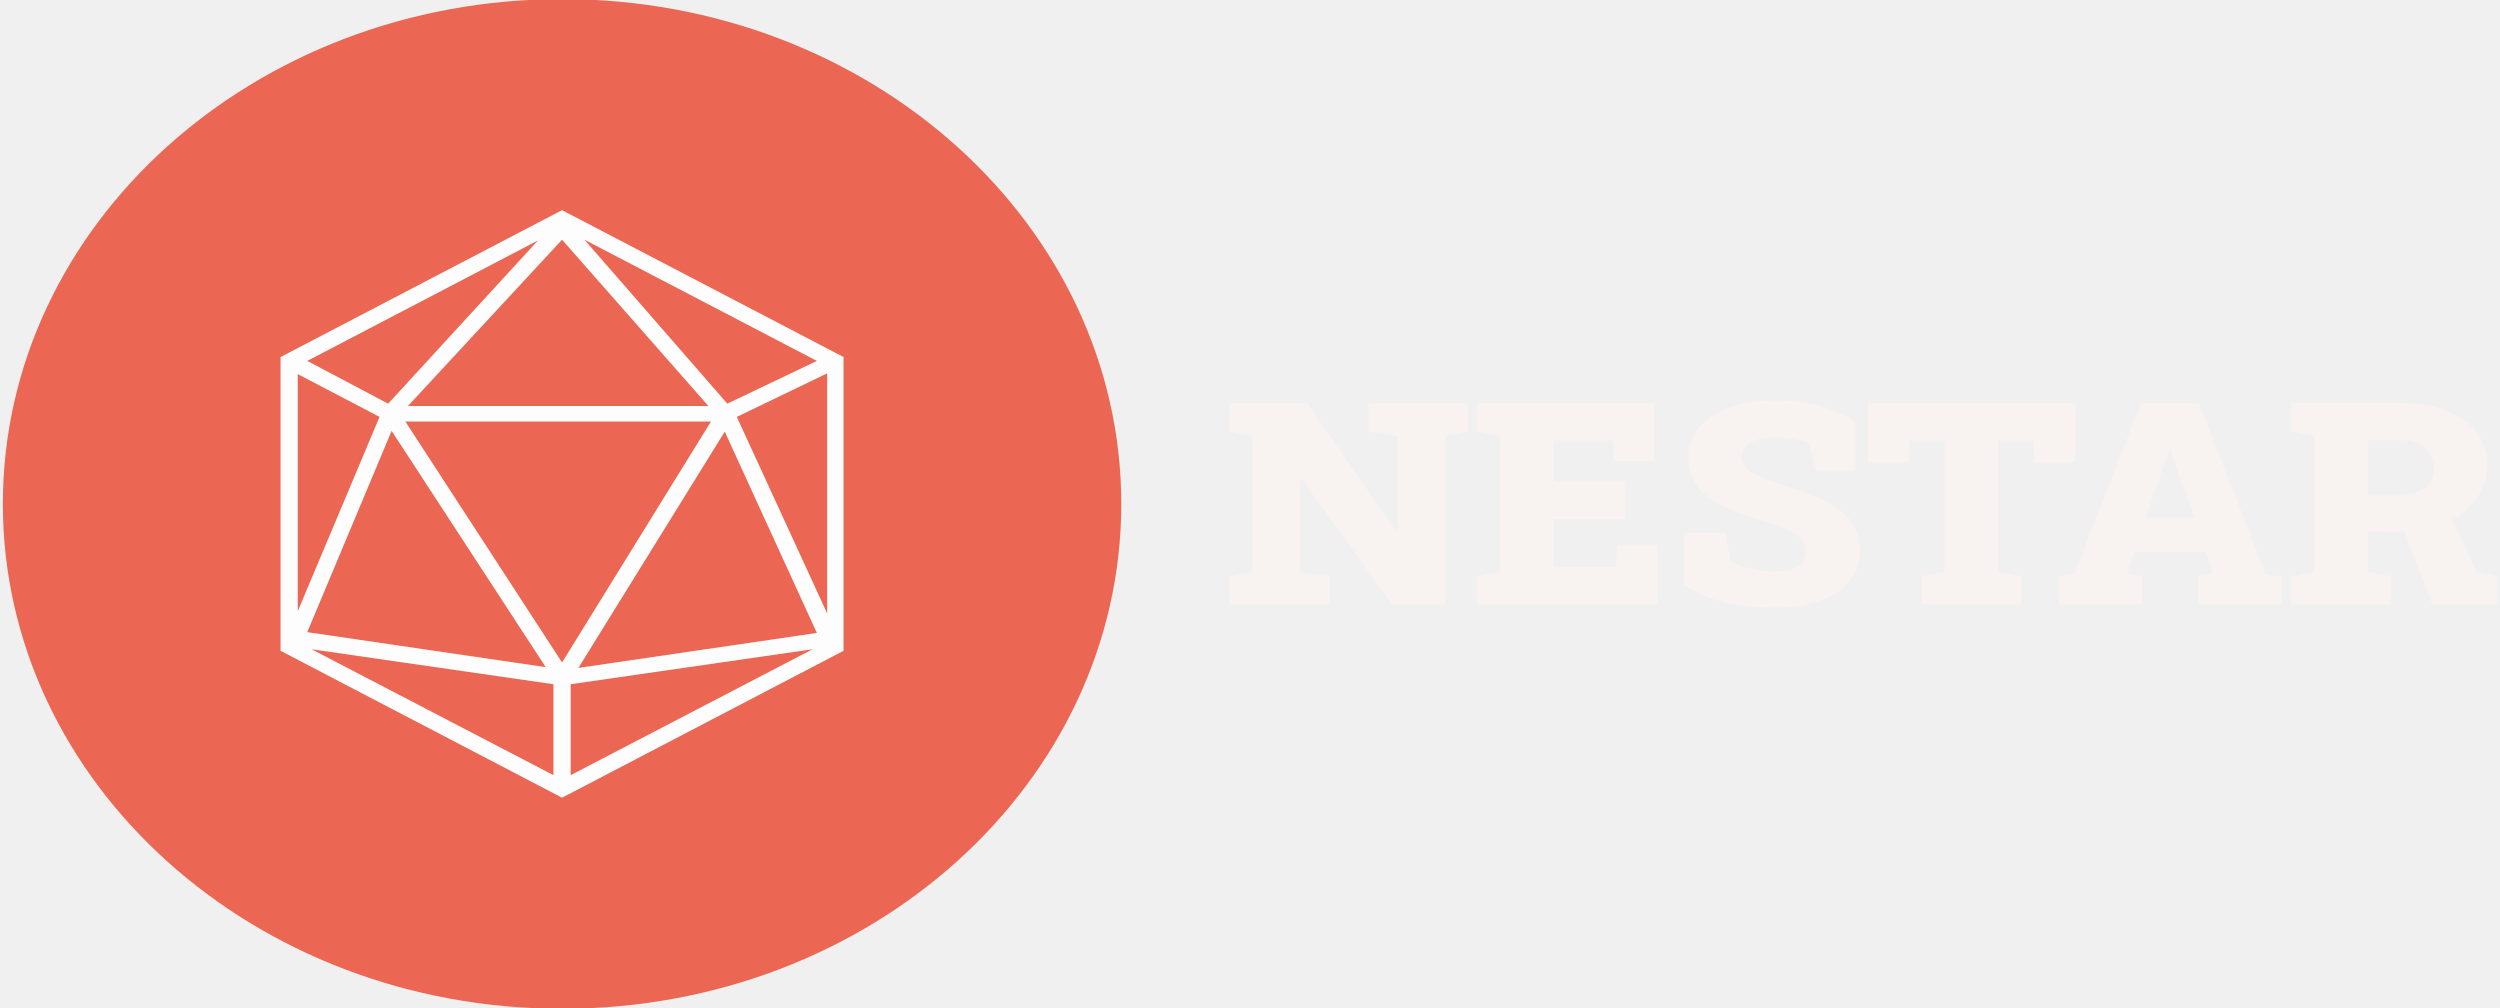
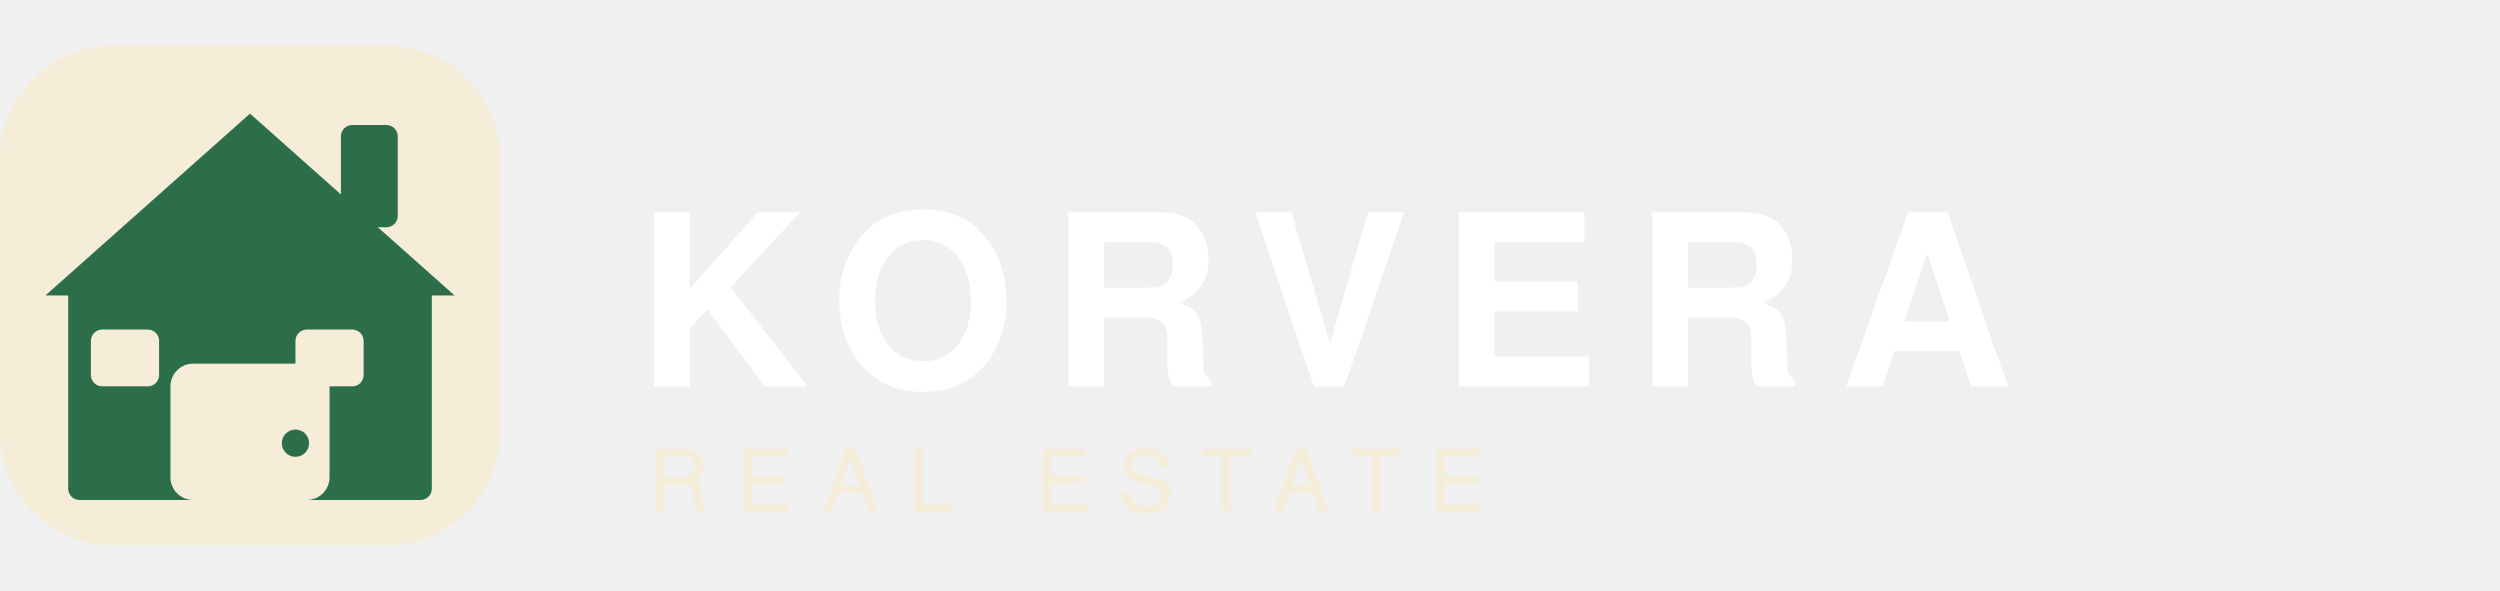
- <svg xmlns="http://www.w3.org/2000/svg" width="129" height="52" viewBox="0 0 129 52" fill="none">
-   <g clipPath="url(#clip0_6733_27842)">
-     <g clipPath="url(#clip1_6733_27842)">
-       <g clipPath="url(#clip2_6733_27842)">
-         <g clipPath="url(#clip3_6733_27842)">
-           <g clipPath="url(#clip4_6733_27842)">
-             <path d="M68.607 31.195H63.445V29.733L64.631 29.502V22.5L63.445 22.272V20.801H64.631H67.454L72.073 27.456H72.118V22.5L70.609 22.272V20.801H74.579H75.771V22.272L74.579 22.5V31.195H71.843L67.137 24.684H67.092V29.502L68.607 29.733V31.195ZM85.512 31.195H76.192V29.733L77.383 29.502V22.5L76.192 22.272V20.801H85.386V23.801H83.29L83.226 22.728H80.159V24.862H83.835V26.783H80.159V29.259H83.378L83.439 28.14H85.512V31.195ZM91.574 31.344C90.637 31.344 89.805 31.263 89.078 31.101C88.35 30.94 87.624 30.636 86.901 30.189V27.491H89.045L89.281 28.876C89.45 29.046 89.748 29.189 90.175 29.306C90.603 29.423 91.069 29.482 91.574 29.482C91.928 29.482 92.224 29.443 92.462 29.365C92.699 29.285 92.878 29.169 92.999 29.017C93.12 28.865 93.181 28.681 93.181 28.467C93.181 28.262 93.123 28.079 93.009 27.918C92.897 27.756 92.711 27.603 92.452 27.459C92.195 27.312 91.847 27.163 91.409 27.011C90.423 26.727 89.613 26.436 88.98 26.14C88.348 25.846 87.878 25.497 87.572 25.093C87.263 24.688 87.109 24.185 87.109 23.585C87.109 23.01 87.29 22.507 87.653 22.076C88.017 21.645 88.518 21.306 89.155 21.059C89.794 20.811 90.524 20.68 91.344 20.667C92.284 20.647 93.114 20.732 93.835 20.921C94.558 21.108 95.196 21.392 95.749 21.772V24.277H93.695L93.368 22.886C93.189 22.806 92.934 22.733 92.604 22.667C92.272 22.598 91.918 22.564 91.542 22.564C91.222 22.564 90.938 22.602 90.687 22.678C90.437 22.754 90.238 22.869 90.091 23.023C89.947 23.175 89.874 23.365 89.874 23.593C89.874 23.779 89.935 23.944 90.055 24.09C90.179 24.235 90.392 24.38 90.697 24.526C91.003 24.67 91.431 24.838 91.979 25.029C93.285 25.376 94.277 25.809 94.955 26.33C95.633 26.852 95.972 27.56 95.972 28.453C95.972 29.067 95.788 29.589 95.418 30.02C95.049 30.45 94.535 30.779 93.877 31.005C93.218 31.231 92.451 31.344 91.574 31.344ZM104.311 31.195H99.133V29.733L100.334 29.502V22.743H98.556L98.485 23.865H96.39V20.801H107.086V23.865H104.969L104.904 22.743H103.11V29.502L104.311 29.733V31.195ZM110.542 31.195H106.232V29.733L107.038 29.625L110.471 20.801H113.473L116.912 29.625L117.718 29.733V31.195H113.418V29.733L114.169 29.604L113.822 28.476H110.121L109.791 29.604L110.542 29.733V31.195ZM111.798 23.608L110.707 26.719H113.23L112.106 23.573L111.98 23.207H111.931L111.798 23.608ZM123.379 31.195H118.217V29.733L119.412 29.502V22.5L118.217 22.272V20.795H123.878C124.789 20.795 125.579 20.926 126.248 21.187C126.92 21.448 127.437 21.821 127.799 22.304C128.162 22.787 128.344 23.36 128.344 24.02C128.344 24.63 128.161 25.197 127.796 25.719C127.429 26.243 126.927 26.663 126.29 26.979C125.651 27.297 124.924 27.453 124.108 27.447L122.187 27.426V29.502L123.379 29.733V31.195ZM128.858 31.195H125.507L123.955 27.14L126.368 26.397L127.767 29.49L128.858 29.739V31.195ZM122.187 22.716V25.506H123.91C124.448 25.506 124.861 25.392 125.15 25.166C125.44 24.94 125.584 24.614 125.584 24.187C125.584 23.742 125.438 23.387 125.144 23.12C124.848 22.851 124.426 22.716 123.878 22.716H122.187Z" fill="#F8F2F1" />
-           </g>
-         </g>
-       </g>
-     </g>
-     <g clipPath="url(#clip5_6733_27842)">
-       <g clipPath="url(#clip6_6733_27842)">
-         <path d="M0.148 26.003C0.148 11.616 13.067 -0.047 29.003 -0.047C44.939 -0.047 57.858 11.616 57.858 26.003C57.858 40.39 44.939 52.053 29.003 52.053C13.067 52.053 0.148 40.39 0.148 26.003ZM29.003 51.09C44.35 51.09 56.791 39.858 56.791 26.003C56.791 12.148 44.35 0.916 29.003 0.916C13.656 0.916 1.215 12.148 1.215 26.003C1.215 39.858 13.656 51.09 29.003 51.09Z" fill="#EB6753" />
-         <path d="M29.004 51.79C44.78 51.79 57.57 40.244 57.57 26.001C57.57 11.757 44.78 0.211 29.004 0.211C13.227 0.211 0.438 11.757 0.438 26.001C0.438 40.244 13.227 51.79 29.004 51.79Z" fill="#EB6753" />
-         <g clipPath="url(#clip7_6733_27842)">
-           <g clipPath="url(#clip8_6733_27842)">
-             <path d="M29.002 10.844L14.477 18.423V33.581L29.002 41.161L43.527 33.581V18.423L29.002 10.844ZM21.051 20.949L29.002 12.368L36.553 20.949H21.051ZM36.686 21.752L29.002 34.183L20.917 21.752H36.686ZM28.158 34.424L15.854 32.619L20.207 22.233L28.158 34.424ZM37.397 22.273L42.15 32.659L29.846 34.464L37.397 22.273ZM37.53 20.829L30.157 12.368L42.15 18.623L37.53 20.829ZM20.029 20.829L15.854 18.623L27.758 12.408L20.029 20.829ZM19.585 21.511L15.365 31.536V19.305L19.585 21.511ZM28.558 35.306V39.998L16.076 33.501L28.558 35.306ZM29.446 35.306L41.928 33.501L29.446 39.998V35.306ZM38.019 21.511L42.683 19.265V31.657L38.019 21.511Z" fill="#FDFDFD" />
-           </g>
-         </g>
-       </g>
-     </g>
-   </g>
-   <defs>
-     <clipPath id="clip0_6733_27842">
-       <rect width="128.708" height="52.1" fill="white" transform="translate(0.148438 -0.046875)" />
-     </clipPath>
-     <clipPath id="clip1_6733_27842">
-       <rect width="65.413" height="10.68" fill="white" transform="translate(63.4453 20.6641)" />
-     </clipPath>
-     <clipPath id="clip2_6733_27842">
-       <rect width="65.413" height="10.68" fill="white" transform="translate(63.4453 20.6641)" />
-     </clipPath>
-     <clipPath id="clip3_6733_27842">
-       <rect width="65.413" height="10.68" fill="white" transform="translate(63.4453 20.6641)" />
-     </clipPath>
-     <clipPath id="clip4_6733_27842">
-       <rect width="65.413" height="10.68" fill="white" transform="translate(63.4453 20.6641)" />
-     </clipPath>
-     <clipPath id="clip5_6733_27842">
-       <rect width="57.709" height="52.1" fill="white" transform="translate(0.148438 -0.046875)" />
-     </clipPath>
-     <clipPath id="clip6_6733_27842">
-       <rect width="57.709" height="52.1" fill="white" transform="translate(0.148438 -0.046875)" />
-     </clipPath>
-     <clipPath id="clip7_6733_27842">
-       <rect width="29.05" height="30.317" fill="white" transform="translate(14.4766 10.8438)" />
-     </clipPath>
-     <clipPath id="clip8_6733_27842">
-       <rect width="29.05" height="30.317" fill="white" transform="translate(14.4766 10.8438)" />
-     </clipPath>
-   </defs>
+ <svg xmlns="http://www.w3.org/2000/svg" viewBox="0 0 220 52" fill="none">
+   <rect x="0" y="4" width="44" height="44" rx="10" fill="#F5EDD8" />
+   <rect x="30" y="11" width="5" height="9" rx="1" fill="#2C6E49" />
+   <polygon points="22,10 40,26 4,26" fill="#2C6E49" />
+   <rect x="6" y="25" width="32" height="19" rx="1" fill="#2C6E49" />
+   <rect x="15" y="32" width="14" height="12" rx="2" fill="#F5EDD8" />
+   <circle cx="26" cy="39" r="1.2" fill="#2C6E49" />
+   <rect x="8" y="29" width="6" height="5" rx="1" fill="#F5EDD8" />
+   <rect x="26" y="29" width="6" height="5" rx="1" fill="#F5EDD8" />
+   <text x="56" y="34" font-family="'Helvetica Neue', Helvetica, Arial, sans-serif" font-weight="700" font-size="21" letter-spacing="3" fill="#FFFFFF">KORVERA</text>
+   <text x="57" y="45" font-family="'Helvetica Neue', Helvetica, Arial, sans-serif" font-weight="400" font-size="7.5" letter-spacing="2.5" fill="#F5EDD8">REAL ESTATE</text>
</svg>
